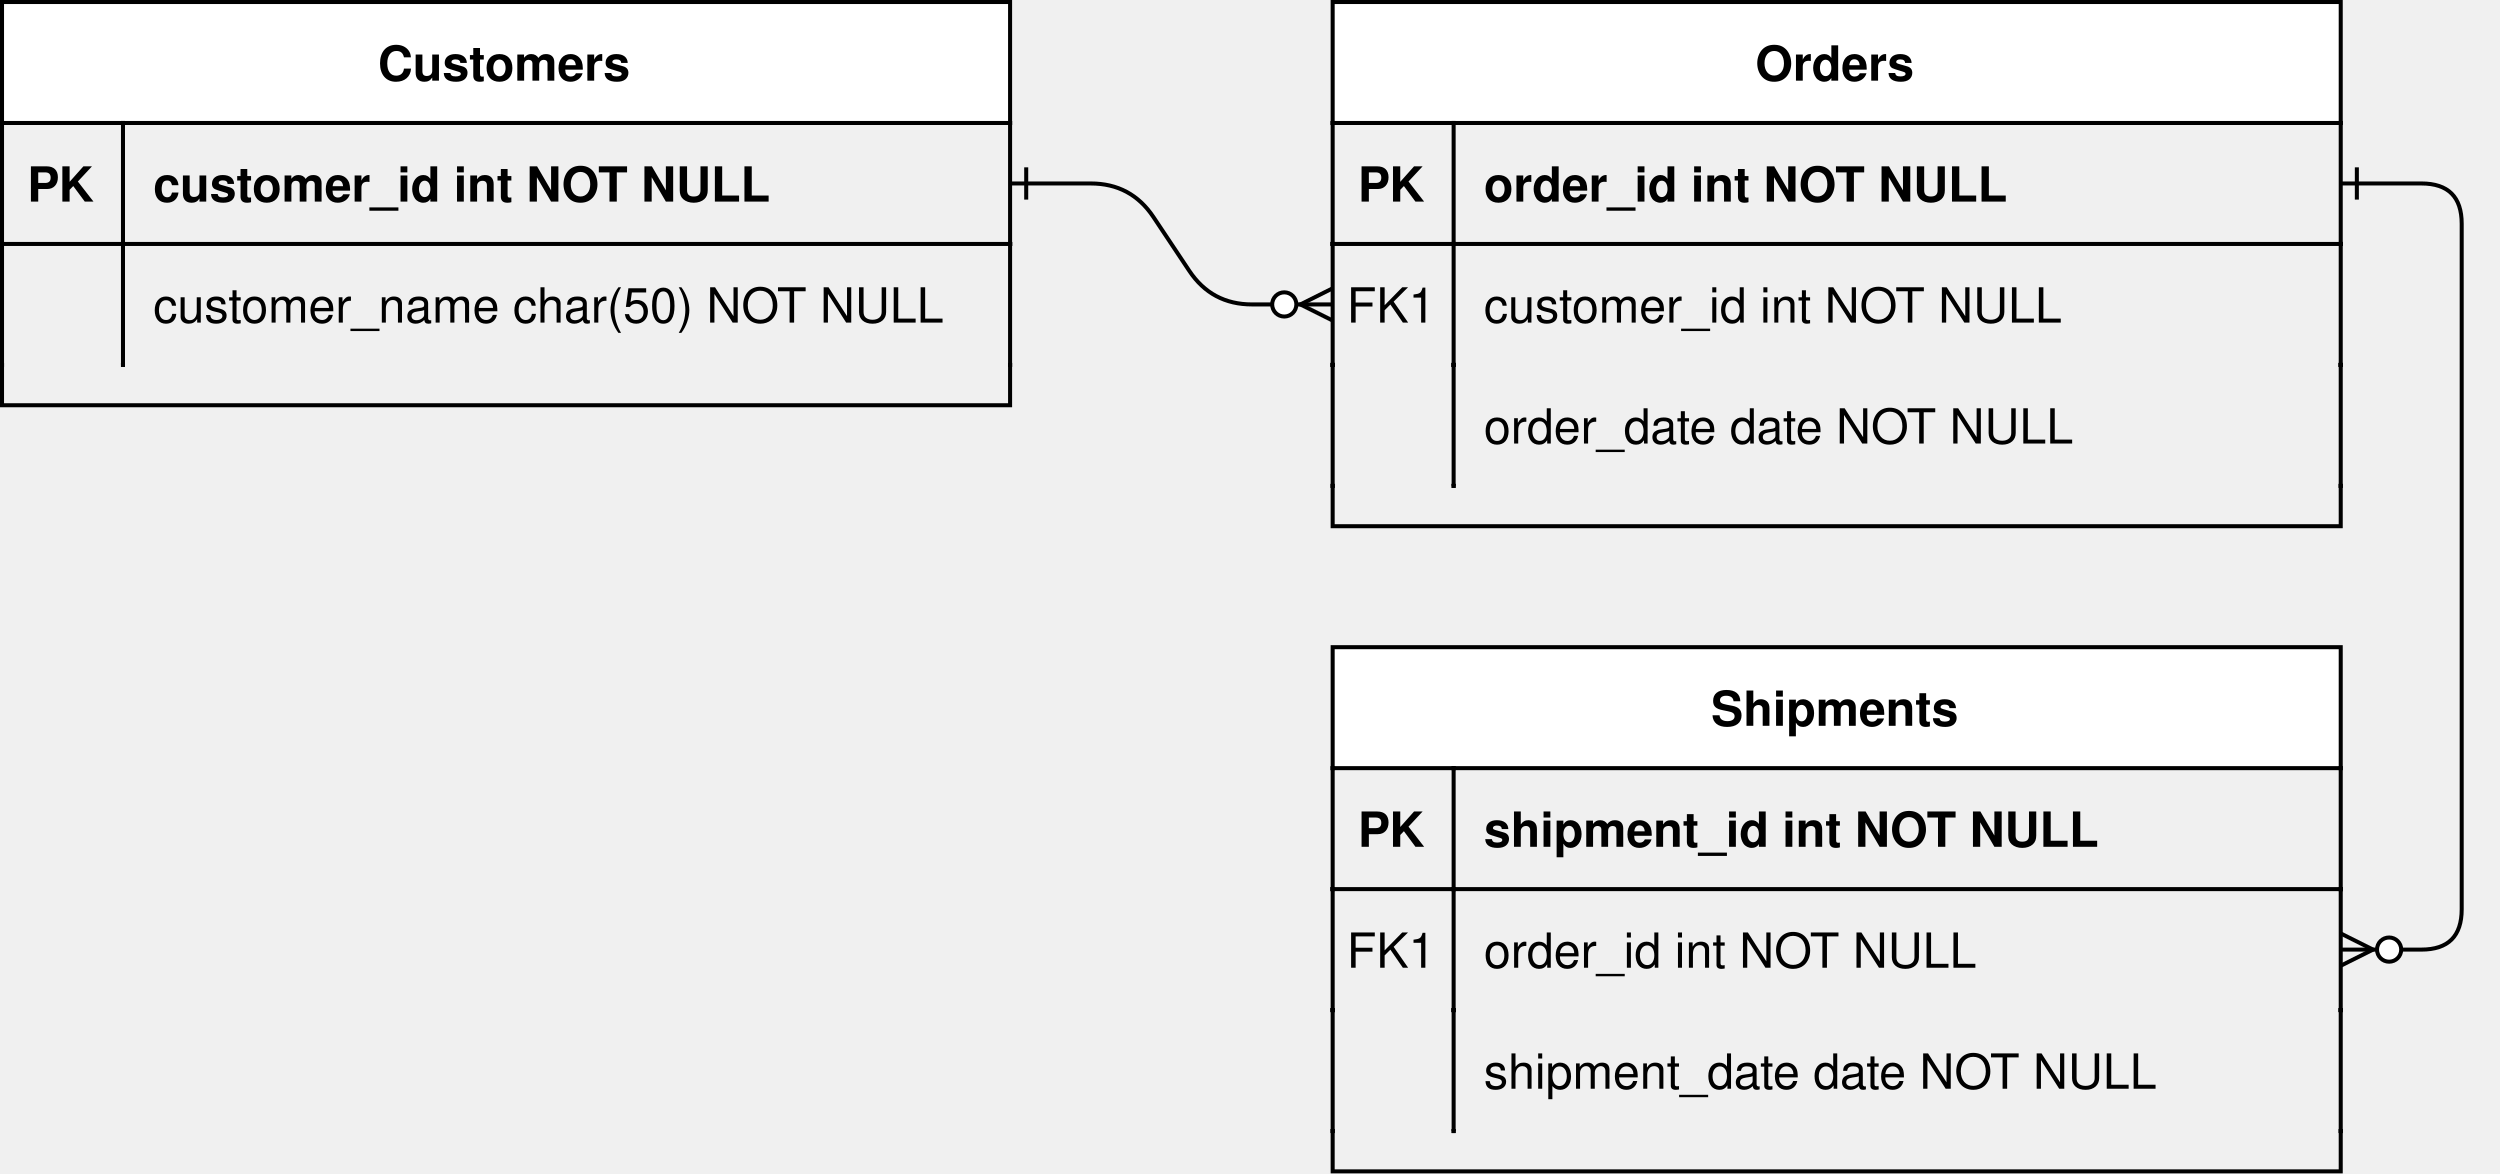
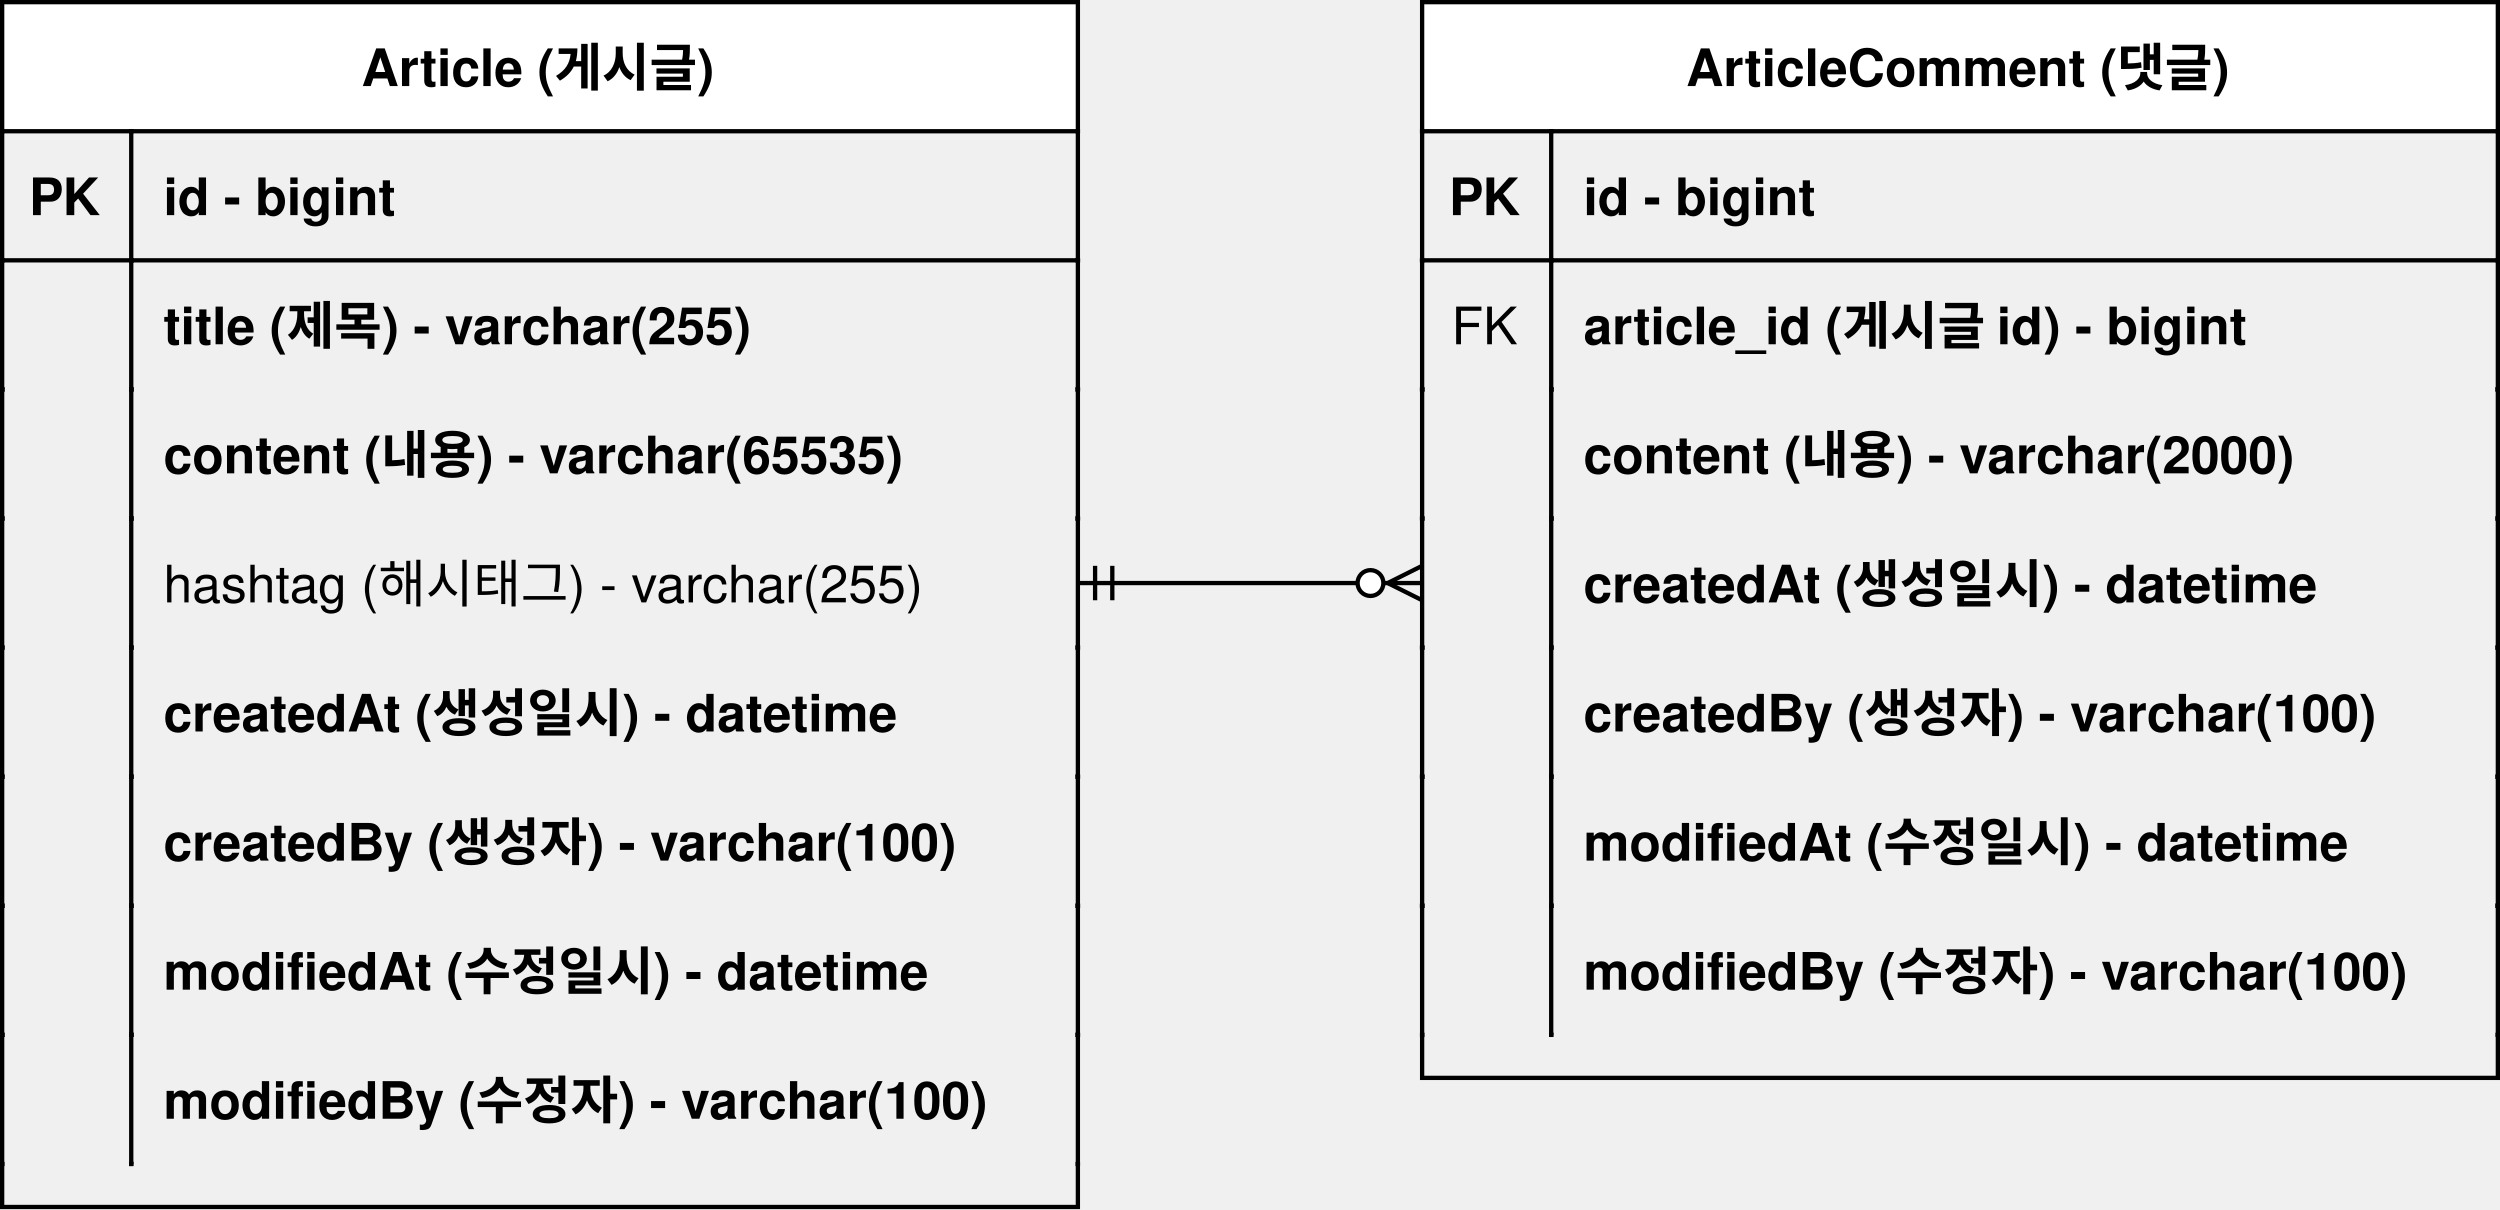
- <svg xmlns="http://www.w3.org/2000/svg" version="1.1" width="620px" height="291px" viewBox="-0.5 -0.5 620 291" content="&lt;mxfile host=&quot;app.diagrams.net&quot; modified=&quot;2023-04-10T05:21:11.178Z&quot; agent=&quot;5.0 (Macintosh; Intel Mac OS X 10_15_7) AppleWebKit/537.36 (KHTML, like Gecko) Chrome/111.0.0.0 Safari/537.36&quot; etag=&quot;Q2b3WGus1GzGXeFyYddE&quot; version=&quot;20.8.17&quot; type=&quot;github&quot;&gt;&lt;diagram id=&quot;R2lEEEUBdFMjLlhIrx00&quot; name=&quot;Page-1&quot;&gt;7Vttb5s6GP01SHcfVoEJSfuxYckmLbmr2m77eOWCA9YIRsZ526+fDTaEOGlhd2m8JlLUwMMTg59zfGyfJpbrz9cfKcziKQlRYgE7XFvuBwsABwCXv4nIpowMbgZlIKI4lEl14AH/RDJoy+gChyhvJDJCEoazZjAgaYoC1ohBSsmqmTYjSfOuGYyQFngIYKJHv+OQxWX02rPr+CeEo1jd2bHllTlUyTKQxzAkq0YIrdmYpEw+4h2ic5iilPErU0h/IGp5o5gx0dNbC4z5ayayryJCogTBDOdXAZnzcJDzlPEMznEiyrzV0FA2xG/njizXp4Sw8mi+9lEisFIwlM80PnC1qgMV7bb4gP9+uZn8sFn6aeV+Y9NpdDd4ei9bWcJkIesra8M2quAo5PWXp/xWmG3uUQIZJumovjJEaXgr0OVJo/ufiJJHMoUp7/wwZ5Cy+hpJZfoY88dzPzgqRZ7b/FzvmnzOnCxogJ7pD+hJSkIaIfZMYl8CHjbYJiv3EZE5YnTDE1Y1xyomxdv8UkFaFGXZZCmUTIqqBqt73BFcEEsOTLcn21HDUlFSNVF2XX5qG+adhno7DfV3GypLozXED7Y6XocKFnVhFHhjlHJbMsoZGEapnt1kgnP9u5TqNxsCtveqlNIZ9YWGiOYar7iiZ+KQwaeCQQUJ5BTmChbwSYlBnHL9LVkSkCSBWY6L9DIS4yScwA1ZMNWQOhvO8BqF9+UMJnI5/ya8sVxSTMwFitXiMkxwlPLjgFNO3HFIUc6fZQJzJjMOknKJKEPrZ1mksPF2QFbDfYtlwNvHMtc+TKgGgl3hcl8WAAUU7zrDMLnnCwWYRgVmTUhEXUNKskc1+kQgE0RDdLRE5VRdFJ8PdZ8kRCCbloJQpBWd84b8xbvr21ee5fEH8Pm5U5/zl0inzCdpzijEBRyIA7VCAqwhI5m8T4Jm6jGoLKY4fiKM8Zn/EKzP0vplrCW2bktoj4ZsT0P27nMXbAnv6ywpVDvGYYjSckiKdSKs8d4D5d76VzXfBWN3ILbEw22NxxYA7mvW39PqT4QQ/sc/5APr1i5V+98vj+Lv18nEqpa6JsGjdLHMHeYZDHAaTcpP9nfw846B39o6OJ7Aa+LZP2el3L8q+zNK2T+1Ug40ZMefnS7gvtJYbAlAvzUAp5LGa63gwSLnfS7VEeyRRuOweFEX/zhYpujgzUUHj6ODN6fWQeUa/ia0ZqngTevyn0oFHd3PK1eIIWSIx+XbWchge7RMkUFH3zk/xDibF6J18To0rwNct5S343kdjr4lPqOpq8Pm2mm/OzPF7XD07fZbsjsq6ho8nekb5FwK4sXz6AqiMbOcvjc+I8nssNzsLpkntz0cfRv+V/seFVcN1kh981yZwmdle3TAyhQpBP9vd3yRQoOdD6BvxQ0cfC3rXxHVXB1U5d23VjxD96MDYsaooW5/+NLDv9gf1tZXOzp/1cM+GmQX+6PlcPz77A/wtu0PYL79AXT746V/ap6T99EBQWOmuIv3cSy9PLn3AXTvw8DB2Lb+5hsfQDc+KnVM4Vys9IMY0n88+93ZLPpNskD4af3jlvKr4PUvktzRLw==&lt;/diagram&gt;&lt;/mxfile&gt;" resource="https://app.diagrams.net/?libs=general;er#Hitstimi-XD%2Ffastcampus-project-board%2Ffeature%252F%25238-domain%2Fdocument%2Fproject-board-erd.svg">
+ <svg xmlns="http://www.w3.org/2000/svg" version="1.1" width="581px" height="281px" viewBox="-0.5 -0.5 581 281" content="&lt;mxfile host=&quot;app.diagrams.net&quot; modified=&quot;2023-04-10T07:03:17.167Z&quot; agent=&quot;5.0 (Macintosh; Intel Mac OS X 10_15_7) AppleWebKit/537.36 (KHTML, like Gecko) Chrome/111.0.0.0 Safari/537.36&quot; etag=&quot;r1i9h18tMaQoo6WTvo2g&quot; version=&quot;20.8.17&quot; type=&quot;github&quot;&gt;&lt;diagram id=&quot;R2lEEEUBdFMjLlhIrx00&quot; name=&quot;Page-1&quot;&gt;7V1tb6M4EP41lrofWhEIKfkYSNpK295V7d7d3qeTGxxiLeDIuG2yv/5sbEJSk5S8bVhASlV7MAbPPJ4HD+MEWF40v6VwNn0gPgqBafhzYA2BaXYMs8f/CclCSnq9jhQEFPuqUS54xj9RdqaSvmIfJWsNGSEhw7N14ZjEMRqzNRmklLyvN5uQcP2qMxggTfA8hqEu/Qf7bCqljm3k8juEg2l25Y6hjkQwa6wEyRT65H1NhObshsRM3eIjohGMUcz4kQdIfyAK7NGUMTHSATBv+GciWl8FhAQhgjOcXI1JxMXjhDe5mcAIh0LNKx25qiN+OWsELI8SwmQpmnsoFLbKzCDv6WbD0aUeqOi3xAne5dvi/ofB4rt362/28BA8Xr9cmrKXNxi+Kv0OKMPjEHkkiuTIL8DIBY4H+hYYDYDrAMf4ohTIFplVuC5nosjgixC5CYOUKfBYBhdwODCIYz5ya9hJ62EIZwlOm0vJFIf+PVyQV5Z1lNXcCZ4j/0liR7TlMLrnnYmq6FxY4VndjDgMQxzEvDzmIxBXdClK+L3cw4SpFrrylD7fEGVoviJSyrxFJEKMLngTdbSbQU5NpE4GovcclmbWZroCyaUQKpwFy75z8/GCsuAO1rQ0a240FB86wzB84lMUxkFqs3WTCL36lMy+QRogpgQzgoVGR29ITpJU+TgMPRISYdmYxChrlg7OdvmHD9czrmxg8xvweL2T1/lHNKfMI3HCKEeIuBTihnpHwlguIzN1nRBNstugSpmi/EIY43Nuk1m3ov5zWyvbWiVNa53Ksl3Nso9fd7Et4WOdhKm3m2LfR7GcksJDw9zeBaYs1P9S5x+N8XEilrSHVdoeKwawdtS/6izXys69wZBjP4YMueQ19hPNqMv73N/OtmZn3tw0LvnfCw7E7Kie0TNvK9u6yQyOcRzcyzN7H1BhnwIV882z1DwqSkp19wtg0muyozdO6Oh753b015plb6ro6Evqv1da/3V37I5mVygftP9LHfxF+mxtiufskQccF/S95dN22vWXWrFAweLlQPw0jgL6LQWchgL656aALNKyp2mrxQD90uqvOwN0OppZRVBkNchiArcr/H9/AAb9zOO/QTqeQnphGsaWwEvNHH952NTZ8VP0cHv3/A3+8Ypu+l+Dv57DwLnMvEHTPb+GjbJksNHzl47gHcP1F9v2sAjeL3X9n+h/C3Zr7fuLx63H78YU8Uv6A+X9+UO/BfrDtNAFfPIIGhgCN18PZHzg89MYjlAFgbEPFRwTRs3jAn1Z2XLBcbjAPjsXHLbCqz4XOM3kAktf3ikucBdbuGAE+sbHJUGnPiuCYyKocTRg6UvLlgaOQwPOuWnAOmy5V3kasOofDioet77Ui4iPJ3htTeCAviMKAwP07XZNsAeOmkcG+lqzJYOjkMEyB/J8ZKDnh1Rwyh8wibsNJQM9oSMjg5VFgU4G7aKgNITqzAPFvkx/wFC5vcAzOYa2pRy0Cb5g5XXAzgm+zhH8f7FNG83tu2T4lk8erEqKr6lze51yfJfQbTMBTJ3tm5vluwMumkfhejZog9z9LkleO7v7syf6HvjqrlpZXkugts694LUdwyy92Yts8eaJbK9BYZKXbX+Rj+dcqAqqWjlsnCTxawck1ZkOCpe27Vue/QN71lY2+JU5v8WvMn8fMtgnKFN/LiiORWlW3Snjt2fblt3kWF7r+KUeGh31OanjP3/Kb83f6DT0hY4e4ZnCZMpgID3/ULzAkZ5fBd6Hac6XjMBfA9cpXBhUDxifMsHRkdM459/GgE7m/M+e4/sbxYD2mcLXzXT+egSo3exxdBA1jgcO3BbcEkGVs3wLNgdXcMrvP4kleJtHBR09sNdu9jgqgprHA43+lr+T8sD5E3w7h4X6qs8DGwxQex7Qw3ztbo9D2GADjprHBu1XAZ6MDbpnZ4PDYn/VZ4NeQ9lAj/u12z2OC6HGEYFV4usikB+gTOdcrZgtnlAIGSbxKD8iLSN3dvDlq+VOWRQCmeuNYn8gvsOfV0dPPxEl38gDjBdA7QfJj0Uw9v9MYUPFiJGvYIHmmH3POuPlf4X8yla14Xyl2XCRVWKume+rlZWzRDU/La1l58nhizFvhJQSJeSVjtEW5aqncpbx4qZ2UudbHdry9whW8bIU0tQeb+t3vAWUjyTNFl/C/Xp9y4q2E0WOVJ2Vg1DrqPuho87HjqQqtI4+RzOv5r95IJvnP1Rhjf4H&lt;/diagram&gt;&lt;/mxfile&gt;" resource="https://app.diagrams.net/#Hitstimi-XD%2Ffastcampus-project-board%2Ffeature%252F%25238-domain%2Fdocument%2Fproject-board-erd.svg">
  <defs>
    <clipPath id="mx-clip-330-30-30-30-0">
      <rect x="330" y="30" width="30" height="30" />
    </clipPath>
    <clipPath id="mx-clip-366-30-214-30-0">
      <rect x="366" y="30" width="214" height="30" />
    </clipPath>
    <clipPath id="mx-clip-330-60-30-30-0">
      <rect x="330" y="60" width="30" height="30" />
    </clipPath>
    <clipPath id="mx-clip-366-60-214-30-0">
      <rect x="366" y="60" width="214" height="30" />
    </clipPath>
    <clipPath id="mx-clip-366-90-214-30-0">
      <rect x="366" y="90" width="214" height="30" />
    </clipPath>
-     <clipPath id="mx-clip-330-190-30-30-0">
-       <rect x="330" y="190" width="30" height="30" />
+     <clipPath id="mx-clip-366-120-214-30-0">
+       <rect x="366" y="120" width="214" height="30" />
    </clipPath>
-     <clipPath id="mx-clip-366-190-214-30-0">
-       <rect x="366" y="190" width="214" height="30" />
+     <clipPath id="mx-clip-366-150-214-30-0">
+       <rect x="366" y="150" width="214" height="30" />
    </clipPath>
-     <clipPath id="mx-clip-330-220-30-30-0">
-       <rect x="330" y="220" width="30" height="30" />
+     <clipPath id="mx-clip-366-180-214-30-0">
+       <rect x="366" y="180" width="214" height="30" />
    </clipPath>
-     <clipPath id="mx-clip-366-220-214-30-0">
-       <rect x="366" y="220" width="214" height="30" />
-     </clipPath>
-     <clipPath id="mx-clip-366-250-214-30-0">
-       <rect x="366" y="250" width="214" height="30" />
+     <clipPath id="mx-clip-366-210-214-30-0">
+       <rect x="366" y="210" width="214" height="30" />
    </clipPath>
    <clipPath id="mx-clip-0-30-30-30-0">
      <rect x="0" y="30" width="30" height="30" />
    </clipPath>
    <clipPath id="mx-clip-36-30-214-30-0">
      <rect x="36" y="30" width="214" height="30" />
    </clipPath>
    <clipPath id="mx-clip-36-60-214-30-0">
      <rect x="36" y="60" width="214" height="30" />
    </clipPath>
+     <clipPath id="mx-clip-36-90-214-30-0">
+       <rect x="36" y="90" width="214" height="30" />
+     </clipPath>
+     <clipPath id="mx-clip-36-120-214-30-0">
+       <rect x="36" y="120" width="214" height="30" />
+     </clipPath>
+     <clipPath id="mx-clip-36-150-214-30-0">
+       <rect x="36" y="150" width="214" height="30" />
+     </clipPath>
+     <clipPath id="mx-clip-36-180-214-30-0">
+       <rect x="36" y="180" width="214" height="30" />
+     </clipPath>
+     <clipPath id="mx-clip-36-210-214-30-0">
+       <rect x="36" y="210" width="214" height="30" />
+     </clipPath>
+     <clipPath id="mx-clip-36-240-214-30-0">
+       <rect x="36" y="240" width="214" height="30" />
+     </clipPath>
  </defs>
  <g>
-     <path d="M 250 45 L 270 45 Q 280 45 285.55 53.32 L 294.45 66.68 Q 300 75 310 75 L 330 75" fill="none" stroke="rgb(0, 0, 0)" stroke-miterlimit="10" pointer-events="stroke" />
-     <path d="M 254 41 L 254 49" fill="none" stroke="rgb(0, 0, 0)" stroke-miterlimit="10" pointer-events="all" />
-     <ellipse cx="318" cy="75" rx="3" ry="3" fill="#ffffff" stroke="rgb(0, 0, 0)" pointer-events="all" />
-     <path d="M 330 71 L 322 75 L 330 79" fill="none" stroke="rgb(0, 0, 0)" stroke-miterlimit="10" pointer-events="all" />
-     <path d="M 580 45 L 600 45 Q 610 45 610 55 L 610 225 Q 610 235 600 235 L 580 235" fill="none" stroke="rgb(0, 0, 0)" stroke-miterlimit="10" pointer-events="stroke" />
-     <path d="M 584 41 L 584 49" fill="none" stroke="rgb(0, 0, 0)" stroke-miterlimit="10" pointer-events="all" />
-     <ellipse cx="592" cy="235" rx="3" ry="3" fill="#ffffff" stroke="rgb(0, 0, 0)" pointer-events="all" />
-     <path d="M 580 239 L 588 235 L 580 231" fill="none" stroke="rgb(0, 0, 0)" stroke-miterlimit="10" pointer-events="all" />
    <path d="M 330 30 L 330 0 L 580 0 L 580 30" fill="rgb(255, 255, 255)" stroke="rgb(0, 0, 0)" stroke-miterlimit="10" pointer-events="all" />
-     <path d="M 330 30 L 330 130 L 580 130 L 580 30" fill="none" stroke="rgb(0, 0, 0)" stroke-miterlimit="10" pointer-events="none" />
+     <path d="M 330 30 L 330 250 L 580 250 L 580 30" fill="none" stroke="rgb(0, 0, 0)" stroke-miterlimit="10" pointer-events="none" />
    <path d="M 330 30 L 580 30" fill="none" stroke="rgb(0, 0, 0)" stroke-miterlimit="10" pointer-events="none" />
-     <path d="M 360 30 L 360 60 L 360 90 L 360 120" fill="none" stroke="rgb(0, 0, 0)" stroke-miterlimit="10" pointer-events="none" />
+     <path d="M 360 30 L 360 60 L 360 90 L 360 120 L 360 150 L 360 180 L 360 210 L 360 240" fill="none" stroke="rgb(0, 0, 0)" stroke-miterlimit="10" pointer-events="none" />
    <g fill="rgb(0, 0, 0)" font-family="Helvetica" font-weight="bold" pointer-events="none" text-anchor="middle" font-size="12px">
-       <text x="454.5" y="19.5">Orders</text>
+       <text x="454.5" y="19.5">ArticleComment (댓글)</text>
    </g>
    <path d="M 330 30 M 580 30 M 580 60 L 330 60" fill="none" stroke="rgb(0, 0, 0)" stroke-linecap="square" stroke-miterlimit="10" pointer-events="none" />
    <path d="M 330 30 M 360 30 M 360 60 M 330 60" fill="none" stroke="rgb(0, 0, 0)" stroke-linecap="square" stroke-miterlimit="10" pointer-events="none" />
    <g fill="rgb(0, 0, 0)" font-family="Helvetica" font-weight="bold" pointer-events="none" clip-path="url(#mx-clip-330-30-30-30-0)" text-anchor="middle" font-size="12px">
      <text x="344.5" y="49.5">PK</text>
    </g>
    <path d="M 360 30 M 580 30 M 580 60 M 360 60" fill="none" stroke="rgb(0, 0, 0)" stroke-linecap="square" stroke-miterlimit="10" pointer-events="none" />
    <g fill="rgb(0, 0, 0)" font-family="Helvetica" font-weight="bold" text-decoration="underline" pointer-events="none" clip-path="url(#mx-clip-366-30-214-30-0)" font-size="12px">
-       <text x="367.5" y="49.5">order_id int NOT NULL </text>
+       <text x="367.5" y="49.5">id - bigint</text>
    </g>
    <path d="M 330 60 M 580 60 M 580 90 M 330 90" fill="none" stroke="rgb(0, 0, 0)" stroke-linecap="square" stroke-miterlimit="10" pointer-events="none" />
    <path d="M 330 60 M 360 60 M 360 90 M 330 90" fill="none" stroke="rgb(0, 0, 0)" stroke-linecap="square" stroke-miterlimit="10" pointer-events="none" />
    <g fill="rgb(0, 0, 0)" font-family="Helvetica" pointer-events="none" clip-path="url(#mx-clip-330-60-30-30-0)" text-anchor="middle" font-size="12px">
-       <text x="344.5" y="79.5">FK1</text>
+       <text x="344.5" y="79.5">FK</text>
    </g>
    <path d="M 360 60 M 580 60 M 580 90 M 360 90" fill="none" stroke="rgb(0, 0, 0)" stroke-linecap="square" stroke-miterlimit="10" pointer-events="none" />
-     <g fill="rgb(0, 0, 0)" font-family="Helvetica" pointer-events="none" clip-path="url(#mx-clip-366-60-214-30-0)" font-size="12px">
-       <text x="367.5" y="79.5">customer_id int NOT NULL</text>
+     <g fill="rgb(0, 0, 0)" font-family="Helvetica" font-weight="bold" pointer-events="none" clip-path="url(#mx-clip-366-60-214-30-0)" font-size="12px">
+       <text x="367.5" y="79.5">article_id (게시글 id) - bigint</text>
    </g>
    <path d="M 330 90 M 580 90 M 580 120 M 330 120" fill="none" stroke="rgb(0, 0, 0)" stroke-linecap="square" stroke-miterlimit="10" pointer-events="none" />
    <path d="M 330 90 M 360 90 M 360 120 M 330 120" fill="none" stroke="rgb(0, 0, 0)" stroke-linecap="square" stroke-miterlimit="10" pointer-events="none" />
    <path d="M 360 90 M 580 90 M 580 120 M 360 120" fill="none" stroke="rgb(0, 0, 0)" stroke-linecap="square" stroke-miterlimit="10" pointer-events="none" />
-     <g fill="rgb(0, 0, 0)" font-family="Helvetica" pointer-events="none" clip-path="url(#mx-clip-366-90-214-30-0)" font-size="12px">
-       <text x="367.5" y="109.5">order_date date NOT NULL</text>
+     <g fill="rgb(0, 0, 0)" font-family="Helvetica" font-weight="bold" pointer-events="none" clip-path="url(#mx-clip-366-90-214-30-0)" font-size="12px">
+       <text x="367.5" y="109.5">content (내용) - varchar(2000)</text>
    </g>
-     <path d="M 330 190 L 330 160 L 580 160 L 580 190" fill="rgb(255, 255, 255)" stroke="rgb(0, 0, 0)" stroke-miterlimit="10" pointer-events="none" />
-     <path d="M 330 190 L 330 290 L 580 290 L 580 190" fill="none" stroke="rgb(0, 0, 0)" stroke-miterlimit="10" pointer-events="none" />
-     <path d="M 330 190 L 580 190" fill="none" stroke="rgb(0, 0, 0)" stroke-miterlimit="10" pointer-events="none" />
-     <path d="M 360 190 L 360 220 L 360 250 L 360 280" fill="none" stroke="rgb(0, 0, 0)" stroke-miterlimit="10" pointer-events="none" />
-     <g fill="rgb(0, 0, 0)" font-family="Helvetica" font-weight="bold" pointer-events="none" text-anchor="middle" font-size="12px">
-       <text x="454.5" y="179.5">Shipments</text>
+     <path d="M 330 120 M 580 120 M 580 150 M 330 150" fill="none" stroke="rgb(0, 0, 0)" stroke-linecap="square" stroke-miterlimit="10" pointer-events="none" />
+     <path d="M 330 120 M 360 120 M 360 150 M 330 150" fill="none" stroke="rgb(0, 0, 0)" stroke-linecap="square" stroke-miterlimit="10" pointer-events="none" />
+     <path d="M 360 120 M 580 120 M 580 150 M 360 150" fill="none" stroke="rgb(0, 0, 0)" stroke-linecap="square" stroke-miterlimit="10" pointer-events="none" />
+     <g fill="rgb(0, 0, 0)" font-family="Helvetica" font-weight="bold" pointer-events="none" clip-path="url(#mx-clip-366-120-214-30-0)" font-size="12px">
+       <text x="367.5" y="139.5">createdAt (생성일시) - datetime</text>
    </g>
-     <path d="M 330 190 M 580 190 M 580 220 L 330 220" fill="none" stroke="rgb(0, 0, 0)" stroke-linecap="square" stroke-miterlimit="10" pointer-events="none" />
-     <path d="M 330 190 M 360 190 M 360 220 M 330 220" fill="none" stroke="rgb(0, 0, 0)" stroke-linecap="square" stroke-miterlimit="10" pointer-events="none" />
-     <g fill="rgb(0, 0, 0)" font-family="Helvetica" font-weight="bold" pointer-events="none" clip-path="url(#mx-clip-330-190-30-30-0)" text-anchor="middle" font-size="12px">
-       <text x="344.5" y="209.5">PK</text>
+     <path d="M 330 150 M 580 150 M 580 180 M 330 180" fill="none" stroke="rgb(0, 0, 0)" stroke-linecap="square" stroke-miterlimit="10" pointer-events="none" />
+     <path d="M 330 150 M 360 150 M 360 180 M 330 180" fill="none" stroke="rgb(0, 0, 0)" stroke-linecap="square" stroke-miterlimit="10" pointer-events="none" />
+     <path d="M 360 150 M 580 150 M 580 180 M 360 180" fill="none" stroke="rgb(0, 0, 0)" stroke-linecap="square" stroke-miterlimit="10" pointer-events="none" />
+     <g fill="rgb(0, 0, 0)" font-family="Helvetica" font-weight="bold" pointer-events="none" clip-path="url(#mx-clip-366-150-214-30-0)" font-size="12px">
+       <text x="367.5" y="169.5">createdBy (생성자) - varchar(100)</text>
    </g>
-     <path d="M 360 190 M 580 190 M 580 220 M 360 220" fill="none" stroke="rgb(0, 0, 0)" stroke-linecap="square" stroke-miterlimit="10" pointer-events="none" />
-     <g fill="rgb(0, 0, 0)" font-family="Helvetica" font-weight="bold" text-decoration="underline" pointer-events="none" clip-path="url(#mx-clip-366-190-214-30-0)" font-size="12px">
-       <text x="367.5" y="209.5">shipment_id int NOT NULL </text>
+     <path d="M 330 180 M 580 180 M 580 210 M 330 210" fill="none" stroke="rgb(0, 0, 0)" stroke-linecap="square" stroke-miterlimit="10" pointer-events="none" />
+     <path d="M 330 180 M 360 180 M 360 210 M 330 210" fill="none" stroke="rgb(0, 0, 0)" stroke-linecap="square" stroke-miterlimit="10" pointer-events="none" />
+     <path d="M 360 180 M 580 180 M 580 210 M 360 210" fill="none" stroke="rgb(0, 0, 0)" stroke-linecap="square" stroke-miterlimit="10" pointer-events="none" />
+     <g fill="rgb(0, 0, 0)" font-family="Helvetica" font-weight="bold" pointer-events="none" clip-path="url(#mx-clip-366-180-214-30-0)" font-size="12px">
+       <text x="367.5" y="199.5">modifiedAt (수정일시) - datetime</text>
    </g>
-     <path d="M 330 220 M 580 220 M 580 250 M 330 250" fill="none" stroke="rgb(0, 0, 0)" stroke-linecap="square" stroke-miterlimit="10" pointer-events="none" />
-     <path d="M 330 220 M 360 220 M 360 250 M 330 250" fill="none" stroke="rgb(0, 0, 0)" stroke-linecap="square" stroke-miterlimit="10" pointer-events="none" />
-     <g fill="rgb(0, 0, 0)" font-family="Helvetica" pointer-events="none" clip-path="url(#mx-clip-330-220-30-30-0)" text-anchor="middle" font-size="12px">
-       <text x="344.5" y="239.5">FK1</text>
-     </g>
-     <path d="M 360 220 M 580 220 M 580 250 M 360 250" fill="none" stroke="rgb(0, 0, 0)" stroke-linecap="square" stroke-miterlimit="10" pointer-events="none" />
-     <g fill="rgb(0, 0, 0)" font-family="Helvetica" pointer-events="none" clip-path="url(#mx-clip-366-220-214-30-0)" font-size="12px">
-       <text x="367.5" y="239.5">order_id int NOT NULL</text>
-     </g>
-     <path d="M 330 250 M 580 250 M 580 280 M 330 280" fill="none" stroke="rgb(0, 0, 0)" stroke-linecap="square" stroke-miterlimit="10" pointer-events="none" />
-     <path d="M 330 250 M 360 250 M 360 280 M 330 280" fill="none" stroke="rgb(0, 0, 0)" stroke-linecap="square" stroke-miterlimit="10" pointer-events="none" />
-     <path d="M 360 250 M 580 250 M 580 280 M 360 280" fill="none" stroke="rgb(0, 0, 0)" stroke-linecap="square" stroke-miterlimit="10" pointer-events="none" />
-     <g fill="rgb(0, 0, 0)" font-family="Helvetica" pointer-events="none" clip-path="url(#mx-clip-366-250-214-30-0)" font-size="12px">
-       <text x="367.5" y="269.5">shipment_date date NOT NULL</text>
+     <path d="M 330 210 M 580 210 M 580 240 M 330 240" fill="none" stroke="rgb(0, 0, 0)" stroke-linecap="square" stroke-miterlimit="10" pointer-events="none" />
+     <path d="M 330 210 M 360 210 M 360 240 M 330 240" fill="none" stroke="rgb(0, 0, 0)" stroke-linecap="square" stroke-miterlimit="10" pointer-events="none" />
+     <path d="M 360 210 M 580 210 M 580 240 M 360 240" fill="none" stroke="rgb(0, 0, 0)" stroke-linecap="square" stroke-miterlimit="10" pointer-events="none" />
+     <g fill="rgb(0, 0, 0)" font-family="Helvetica" font-weight="bold" pointer-events="none" clip-path="url(#mx-clip-366-210-214-30-0)" font-size="12px">
+       <text x="367.5" y="229.5">modifiedBy (수정자) - varchar(100)</text>
    </g>
    <path d="M 0 30 L 0 0 L 250 0 L 250 30" fill="rgb(255, 255, 255)" stroke="rgb(0, 0, 0)" stroke-miterlimit="10" pointer-events="none" />
-     <path d="M 0 30 L 0 100 L 250 100 L 250 30" fill="none" stroke="rgb(0, 0, 0)" stroke-miterlimit="10" pointer-events="none" />
+     <path d="M 0 30 L 0 280 L 250 280 L 250 30" fill="none" stroke="rgb(0, 0, 0)" stroke-miterlimit="10" pointer-events="none" />
    <path d="M 0 30 L 250 30" fill="none" stroke="rgb(0, 0, 0)" stroke-miterlimit="10" pointer-events="none" />
-     <path d="M 30 30 L 30 60 L 30 90" fill="none" stroke="rgb(0, 0, 0)" stroke-miterlimit="10" pointer-events="none" />
+     <path d="M 30 30 L 30 60 L 30 90 L 30 120 L 30 150 L 30 180 L 30 210 L 30 240 L 30 270" fill="none" stroke="rgb(0, 0, 0)" stroke-miterlimit="10" pointer-events="none" />
    <g fill="rgb(0, 0, 0)" font-family="Helvetica" font-weight="bold" pointer-events="none" text-anchor="middle" font-size="12px">
-       <text x="124.5" y="19.5">Customers</text>
+       <text x="124.5" y="19.5">Article (게시글)</text>
    </g>
    <path d="M 0 30 M 250 30 M 250 60 L 0 60" fill="none" stroke="rgb(0, 0, 0)" stroke-linecap="square" stroke-miterlimit="10" pointer-events="none" />
    <path d="M 0 30 M 30 30 M 30 60 M 0 60" fill="none" stroke="rgb(0, 0, 0)" stroke-linecap="square" stroke-miterlimit="10" pointer-events="none" />
    <g fill="rgb(0, 0, 0)" font-family="Helvetica" font-weight="bold" pointer-events="none" clip-path="url(#mx-clip-0-30-30-30-0)" text-anchor="middle" font-size="12px">
      <text x="14.5" y="49.5">PK</text>
    </g>
    <path d="M 30 30 M 250 30 M 250 60 M 30 60" fill="none" stroke="rgb(0, 0, 0)" stroke-linecap="square" stroke-miterlimit="10" pointer-events="none" />
    <g fill="rgb(0, 0, 0)" font-family="Helvetica" font-weight="bold" text-decoration="underline" pointer-events="none" clip-path="url(#mx-clip-36-30-214-30-0)" font-size="12px">
-       <text x="37.5" y="49.5">customer_id int NOT NULL </text>
+       <text x="37.5" y="49.5">id - bigint</text>
    </g>
    <path d="M 0 60 M 250 60 M 250 90 M 0 90" fill="none" stroke="rgb(0, 0, 0)" stroke-linecap="square" stroke-miterlimit="10" pointer-events="none" />
    <path d="M 0 60 M 30 60 M 30 90 M 0 90" fill="none" stroke="rgb(0, 0, 0)" stroke-linecap="square" stroke-miterlimit="10" pointer-events="none" />
    <path d="M 30 60 M 250 60 M 250 90 M 30 90" fill="none" stroke="rgb(0, 0, 0)" stroke-linecap="square" stroke-miterlimit="10" pointer-events="none" />
-     <g fill="rgb(0, 0, 0)" font-family="Helvetica" pointer-events="none" clip-path="url(#mx-clip-36-60-214-30-0)" font-size="12px">
-       <text x="37.5" y="79.5">customer_name char(50) NOT NULL</text>
+     <g fill="rgb(0, 0, 0)" font-family="Helvetica" font-weight="bold" pointer-events="none" clip-path="url(#mx-clip-36-60-214-30-0)" font-size="12px">
+       <text x="37.5" y="79.5">title (제목) - varchar(255)    </text>
    </g>
+     <path d="M 0 90 M 250 90 M 250 120 M 0 120" fill="none" stroke="rgb(0, 0, 0)" stroke-linecap="square" stroke-miterlimit="10" pointer-events="none" />
+     <path d="M 0 90 M 30 90 M 30 120 M 0 120" fill="none" stroke="rgb(0, 0, 0)" stroke-linecap="square" stroke-miterlimit="10" pointer-events="none" />
+     <path d="M 30 90 M 250 90 M 250 120 M 30 120" fill="none" stroke="rgb(0, 0, 0)" stroke-linecap="square" stroke-miterlimit="10" pointer-events="none" />
+     <g fill="rgb(0, 0, 0)" font-family="Helvetica" font-weight="bold" pointer-events="none" clip-path="url(#mx-clip-36-90-214-30-0)" font-size="12px">
+       <text x="37.5" y="109.5">content (내용) - varchar(65535)</text>
+     </g>
+     <path d="M 0 120 M 250 120 M 250 150 M 0 150" fill="none" stroke="rgb(0, 0, 0)" stroke-linecap="square" stroke-miterlimit="10" pointer-events="none" />
+     <path d="M 0 120 M 30 120 M 30 150 M 0 150" fill="none" stroke="rgb(0, 0, 0)" stroke-linecap="square" stroke-miterlimit="10" pointer-events="none" />
+     <path d="M 30 120 M 250 120 M 250 150 M 30 150" fill="none" stroke="rgb(0, 0, 0)" stroke-linecap="square" stroke-miterlimit="10" pointer-events="none" />
+     <g fill="rgb(0, 0, 0)" font-family="Helvetica" pointer-events="none" clip-path="url(#mx-clip-36-120-214-30-0)" font-size="12px">
+       <text x="37.5" y="139.5">hashtag (해시태그) - varchar(255)</text>
+     </g>
+     <path d="M 0 150 M 250 150 M 250 180 M 0 180" fill="none" stroke="rgb(0, 0, 0)" stroke-linecap="square" stroke-miterlimit="10" pointer-events="none" />
+     <path d="M 0 150 M 30 150 M 30 180 M 0 180" fill="none" stroke="rgb(0, 0, 0)" stroke-linecap="square" stroke-miterlimit="10" pointer-events="none" />
+     <path d="M 30 150 M 250 150 M 250 180 M 30 180" fill="none" stroke="rgb(0, 0, 0)" stroke-linecap="square" stroke-miterlimit="10" pointer-events="none" />
+     <g fill="rgb(0, 0, 0)" font-family="Helvetica" font-weight="bold" pointer-events="none" clip-path="url(#mx-clip-36-150-214-30-0)" font-size="12px">
+       <text x="37.5" y="169.5">createdAt (생성일시) - datetime</text>
+     </g>
+     <path d="M 0 180 M 250 180 M 250 210 M 0 210" fill="none" stroke="rgb(0, 0, 0)" stroke-linecap="square" stroke-miterlimit="10" pointer-events="none" />
+     <path d="M 0 180 M 30 180 M 30 210 M 0 210" fill="none" stroke="rgb(0, 0, 0)" stroke-linecap="square" stroke-miterlimit="10" pointer-events="none" />
+     <path d="M 30 180 M 250 180 M 250 210 M 30 210" fill="none" stroke="rgb(0, 0, 0)" stroke-linecap="square" stroke-miterlimit="10" pointer-events="none" />
+     <g fill="rgb(0, 0, 0)" font-family="Helvetica" font-weight="bold" pointer-events="none" clip-path="url(#mx-clip-36-180-214-30-0)" font-size="12px">
+       <text x="37.5" y="199.5">createdBy (생성자) - varchar(100)</text>
+     </g>
+     <path d="M 0 210 M 250 210 M 250 240 M 0 240" fill="none" stroke="rgb(0, 0, 0)" stroke-linecap="square" stroke-miterlimit="10" pointer-events="none" />
+     <path d="M 0 210 M 30 210 M 30 240 M 0 240" fill="none" stroke="rgb(0, 0, 0)" stroke-linecap="square" stroke-miterlimit="10" pointer-events="none" />
+     <path d="M 30 210 M 250 210 M 250 240 M 30 240" fill="none" stroke="rgb(0, 0, 0)" stroke-linecap="square" stroke-miterlimit="10" pointer-events="none" />
+     <g fill="rgb(0, 0, 0)" font-family="Helvetica" font-weight="bold" pointer-events="none" clip-path="url(#mx-clip-36-210-214-30-0)" font-size="12px">
+       <text x="37.5" y="229.5">modifiedAt (수정일시) - datetime</text>
+     </g>
+     <path d="M 0 240 M 250 240 M 250 270 M 0 270" fill="none" stroke="rgb(0, 0, 0)" stroke-linecap="square" stroke-miterlimit="10" pointer-events="none" />
+     <path d="M 0 240 M 30 240 M 30 270 M 0 270" fill="none" stroke="rgb(0, 0, 0)" stroke-linecap="square" stroke-miterlimit="10" pointer-events="none" />
+     <path d="M 30 240 M 250 240 M 250 270 M 30 270" fill="none" stroke="rgb(0, 0, 0)" stroke-linecap="square" stroke-miterlimit="10" pointer-events="none" />
+     <g fill="rgb(0, 0, 0)" font-family="Helvetica" font-weight="bold" pointer-events="none" clip-path="url(#mx-clip-36-240-214-30-0)" font-size="12px">
+       <text x="37.5" y="259.5">modifiedBy (수정자) - varchar(100)</text>
+     </g>
+     <path d="M 250 135 L 280 135 L 300 135 L 330 135" fill="none" stroke="rgb(0, 0, 0)" stroke-miterlimit="10" pointer-events="none" />
+     <path d="M 254 131 L 254 139 M 258 131 L 258 139" fill="none" stroke="rgb(0, 0, 0)" stroke-miterlimit="10" pointer-events="none" />
+     <ellipse cx="318" cy="135" rx="3" ry="3" fill="#ffffff" stroke="rgb(0, 0, 0)" pointer-events="none" />
+     <path d="M 330 131 L 322 135 L 330 139" fill="none" stroke="rgb(0, 0, 0)" stroke-miterlimit="10" pointer-events="none" />
  </g>
</svg>
